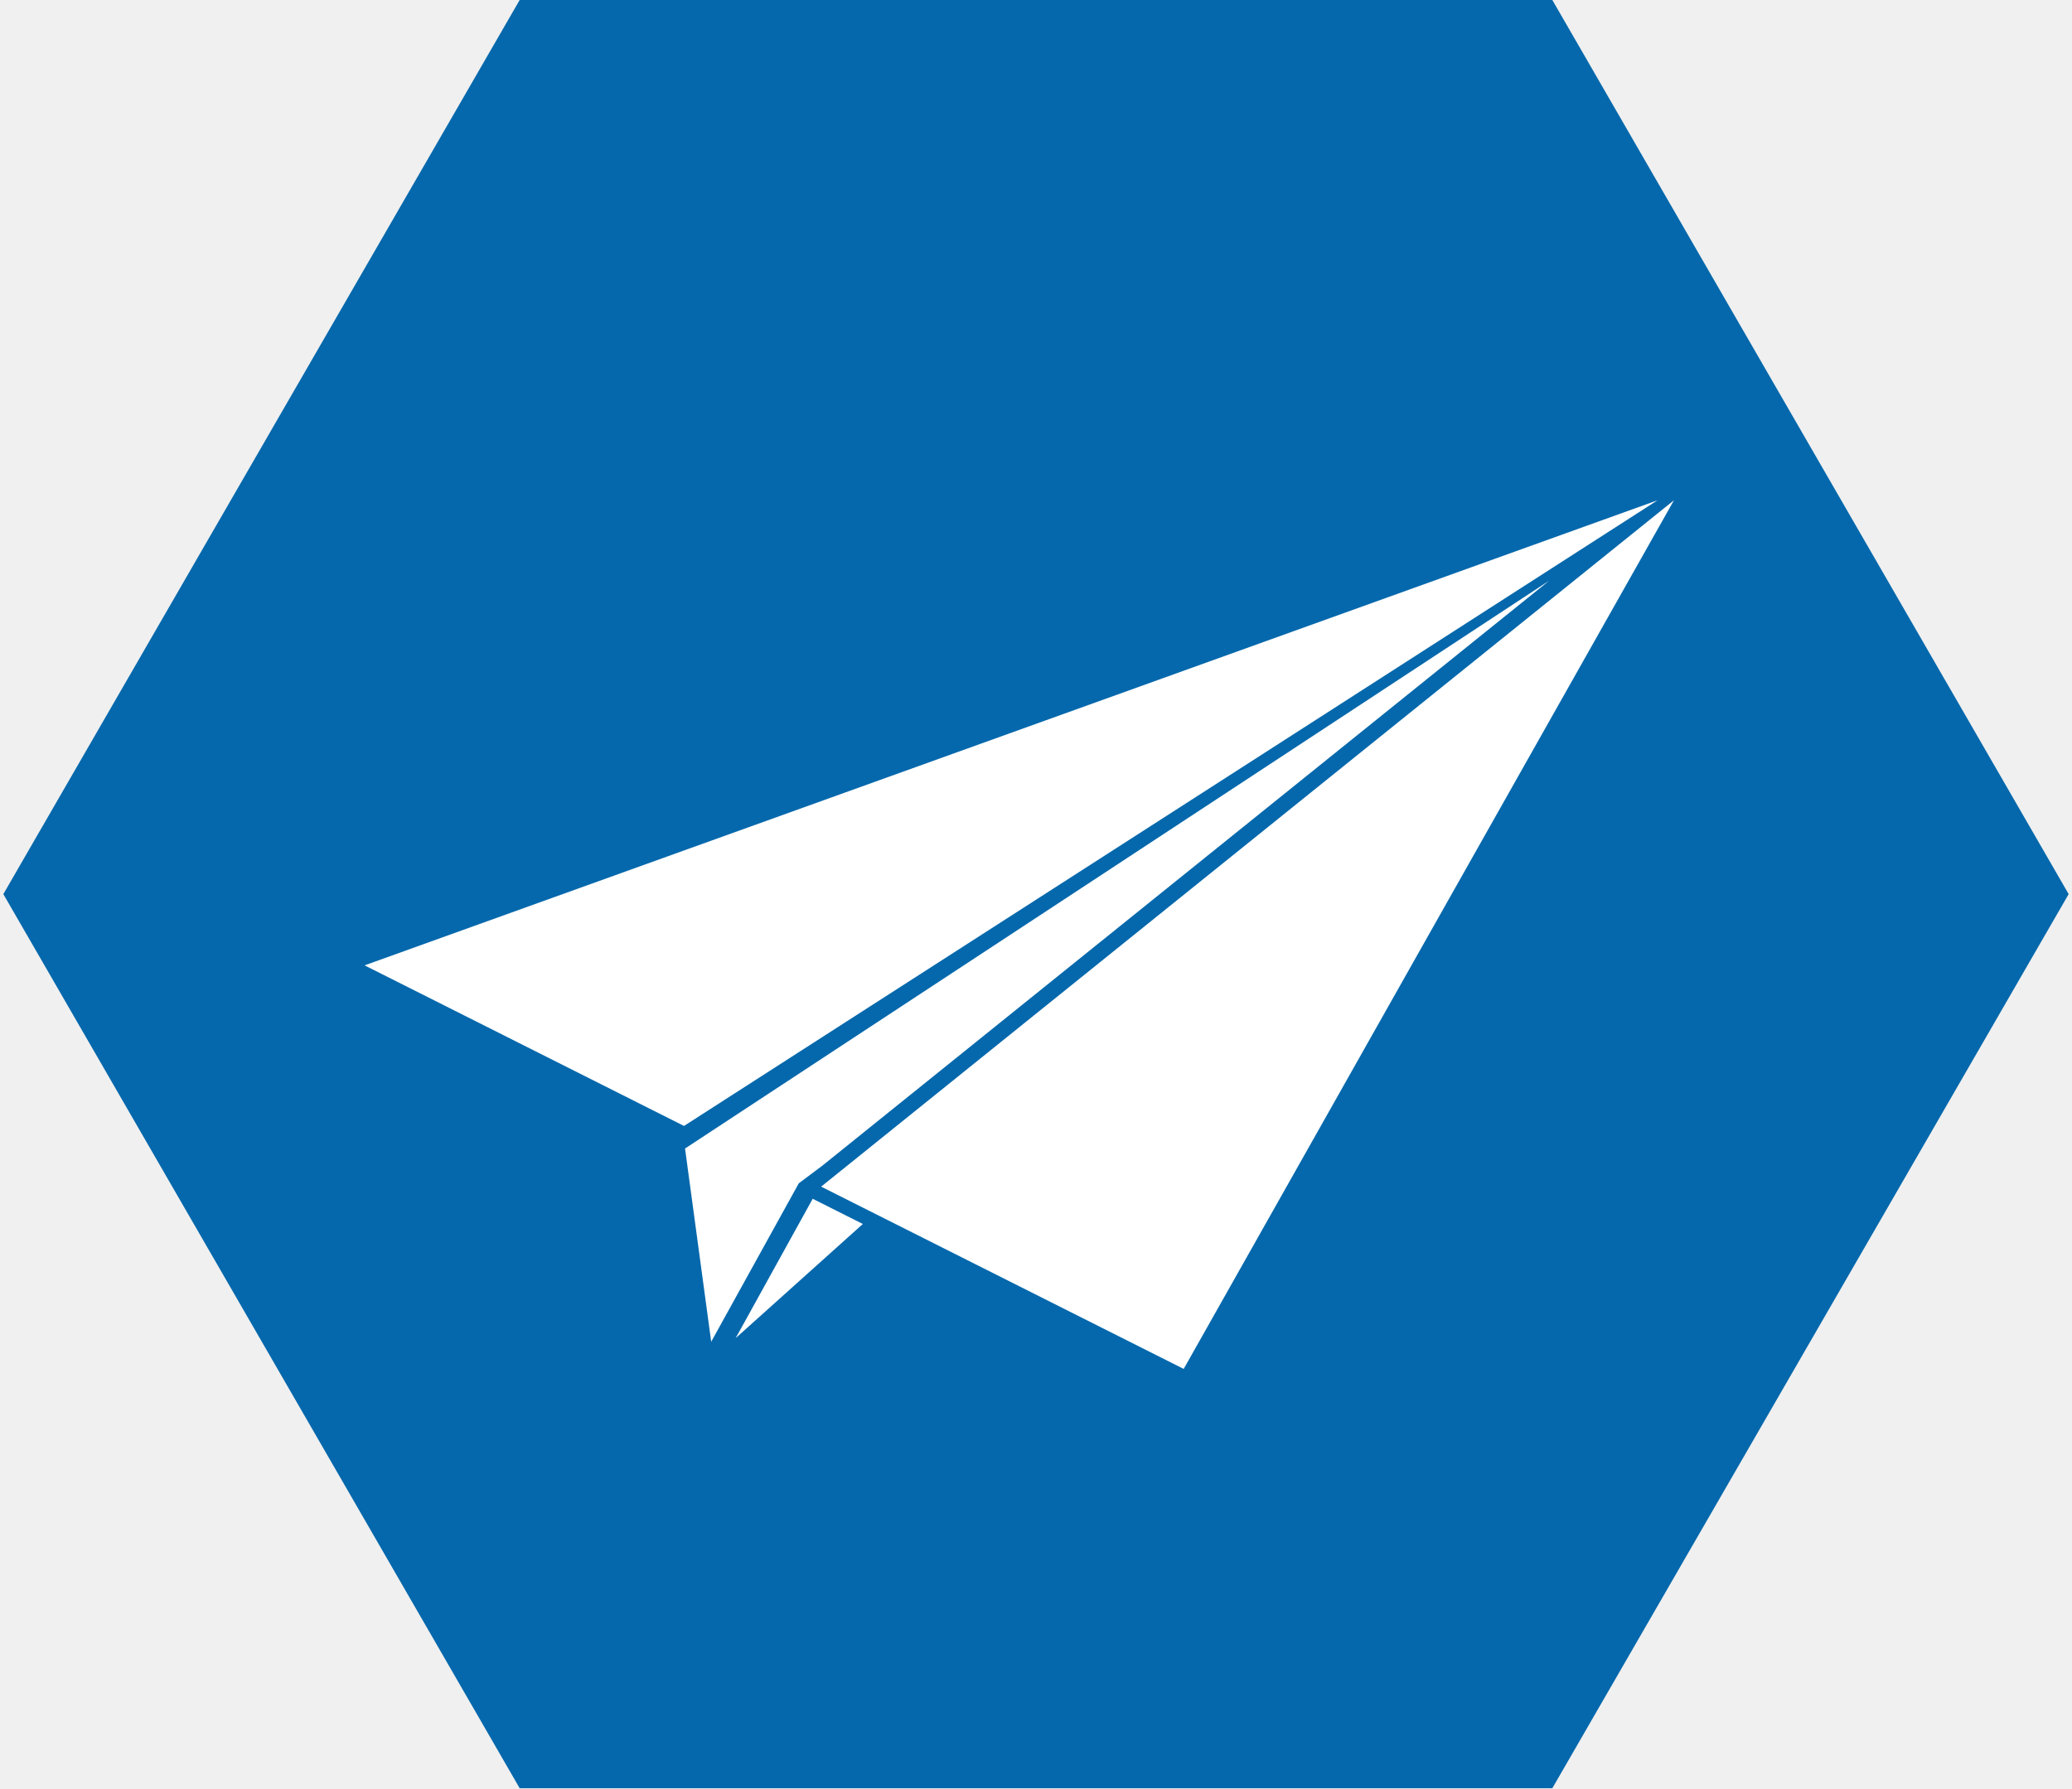
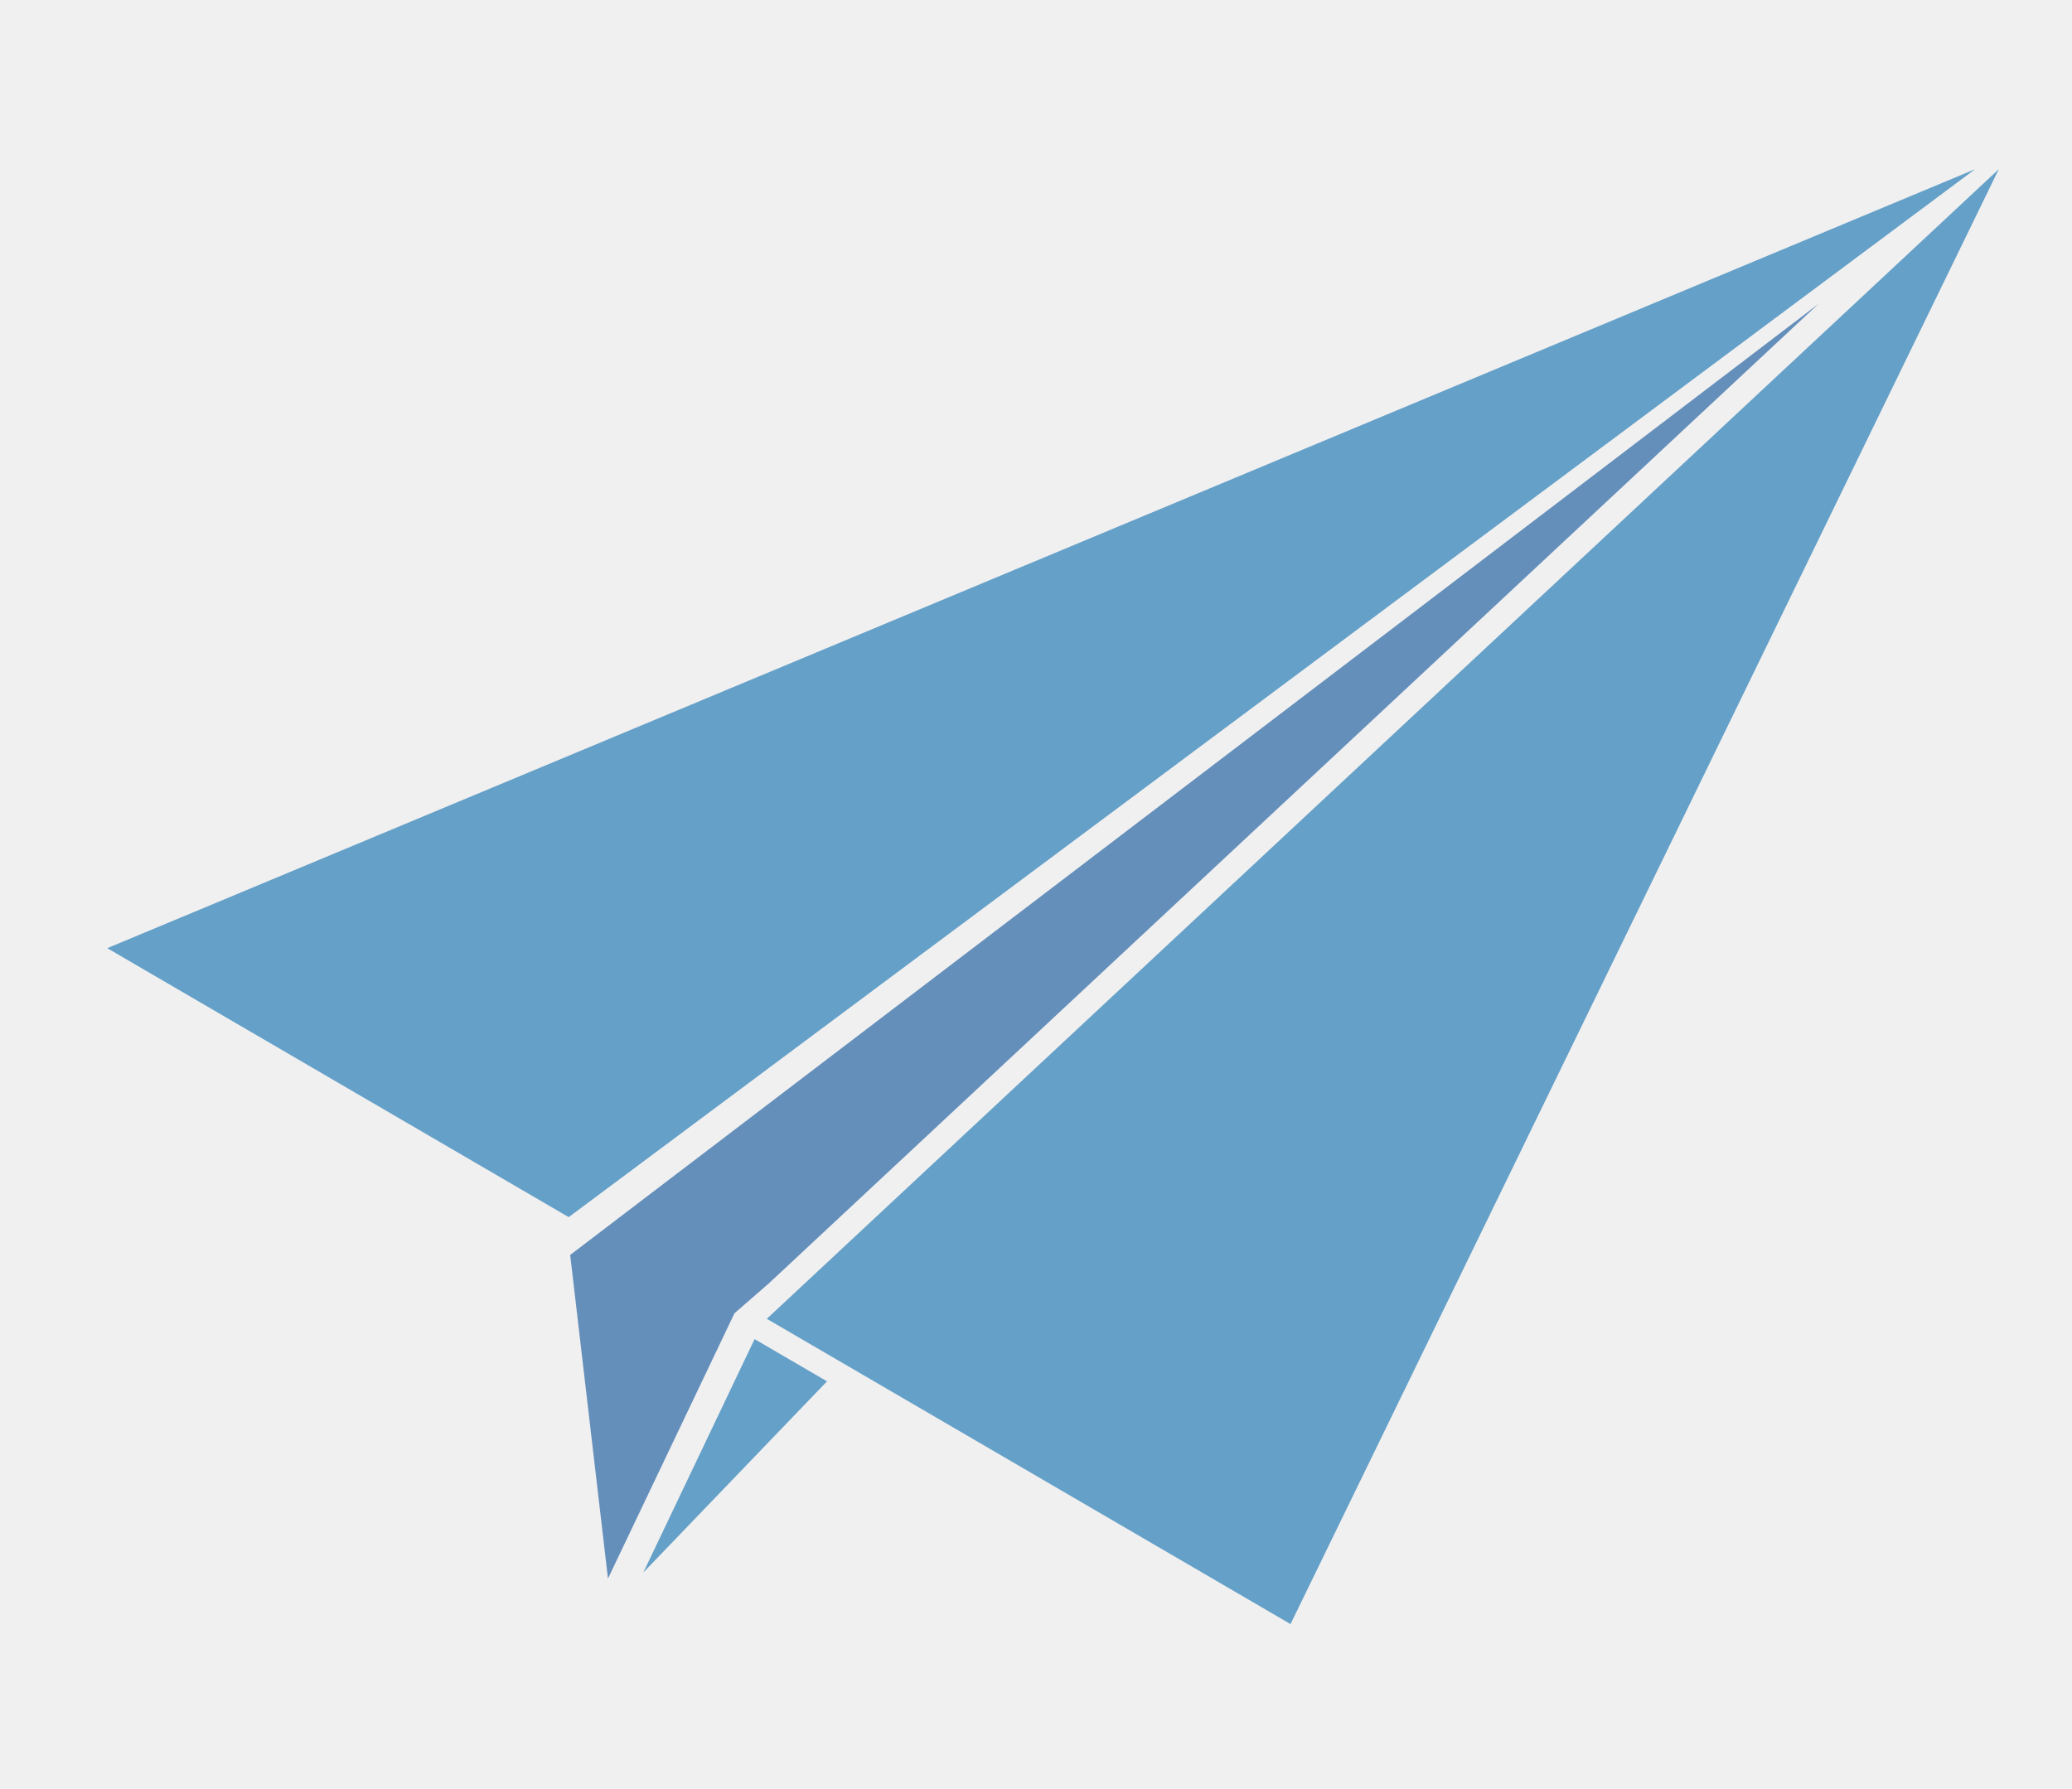
<svg xmlns="http://www.w3.org/2000/svg" version="1.1" id="Ebene_1" x="0px" y="0px" width="292px" height="252.063px" viewBox="0 0 292 252.063" enable-background="new 0 0 292 252.063" xml:space="preserve">
-   <g id="Hintergrund">
-     <polygon fill="#0568AC" points="73.235,252.063 0.47,126.031 73.235,0 218.764,0 291.529,126.031 218.764,252.063  " />
+   <defs id="defs3879">
+ 	
+ 
+ 		
+ 		
+ 		
+ 		
+ 		
+ 	</defs>
+   <polygon points="96.396,158.709 233.597,70.515 51.381,136.074 " id="polygon3801" style="fill:#0568ac;fill-opacity:0.588" transform="matrix(1.444595,0,0,1.674882,-59.10753,-94.25661)" />
+   <polygon points="114.53,168.975 103.673,188.619 121.595,172.528 " id="polygon3803" style="fill:#0568ac;fill-opacity:0.588" transform="matrix(1.444595,0,0,1.674882,-59.10753,-94.25661)" />
+   <path d="M 104.727,185.894" id="path3805" style="fill:#0568ac;stroke-width:1.555;fill-opacity:0.588" />
+   <g id="g3809" transform="matrix(1.444595,0,0,1.674882,-59.10753,-94.25661)" style="fill:#0568ac;fill-opacity:0.588">
+     <polygon points="115.722,167.266 166.813,192.957 235.907,70.515 " id="polygon3807" style="fill:#0568ac;fill-opacity:0.588" />
  </g>
-   <g id="Papierflieger">
-     <g>
-       <polygon fill="#FFFFFF" points="96.396,158.709 233.597,70.515 51.381,136.074   " />
-       <polygon fill="#FFFFFF" points="114.53,168.975 103.673,188.619 121.595,172.528   " />
-       <path fill="#FFFFFF" d="M113.412,167.266" />
-       <g>
-         <polygon fill="#FFFFFF" points="115.722,167.266 166.813,192.957 235.907,70.515    " />
-       </g>
-       <polygon fill="#FFFFFF" points="115.883,164.314 218.321,81.85 96.54,161.891 100.227,189.129 112.568,166.799 115.883,164.313       " />
-     </g>
-   </g>
+   <polygon points="100.227,189.129 112.568,166.799 115.883,164.313 115.883,164.314 218.321,81.85 96.54,161.891 " id="polygon3811" style="fill:#054b96;fill-opacity:0.588" transform="matrix(1.444595,0,0,1.674882,-59.10753,-94.25661)" />
  <g id="Luftballon" display="none">
-     <path display="inline" fill="#FFFFFF" d="M146.91,39.683c-31.058,0-61.604,27.607-56.232,67.214   c2.932,21.621,31.963,68.559,55.465,69.923c0,0.003-0.001,0.007-0.003,0.01c-0.218,0.093-0.416,0.404-0.441,0.721   c-0.002-0.005-0.005-0.009-0.005-0.015c-0.004,0.041-0.003,0.079-0.002,0.119c0.001,0.02,0.002,0.036,0.004,0.054   c0.007,0.05,0.019,0.1,0.034,0.146c-0.492,1.063-1.124,2.094-1.521,3.502c-0.565,1.993,2.932,4.379,6.298,2.038   c2.129-1.482-1.482-2.594-1.667-4.077c-0.023-0.184-0.06-0.375-0.098-0.566c3.097,2.503,9.212,8.813,6.703,18.135   c-1.61,5.987-5.041,9.426-8.065,12.458c-3.52,3.528-6.842,6.86-5.77,12.943c0.12,0.68,0.711,1.157,1.378,1.157   c0.08,0,0.162-0.005,0.245-0.021c0.763-0.135,1.271-0.861,1.137-1.623c-0.82-4.648,1.617-7.093,4.993-10.478   c3.111-3.117,6.982-6.999,8.788-13.709c2.943-10.938-4.238-18.285-7.793-21.142c22.81-4.481,48.111-48.085,50.934-68.887   C206.659,67.977,177.965,39.683,146.91,39.683z M99.528,96.021c-3.868-28.468,19.422-48.281,43.102-48.281   c0.831,0,1.659,0.028,2.484,0.077C122.483,52.727,102.644,70.728,99.528,96.021z" />
+     <path display="inline" fill="#FFFFFF" d="M146.91,39.683c-31.058,0-61.604,27.607-56.232,67.214   c2.932,21.621,31.963,68.559,55.465,69.923c0,0.003-0.001,0.007-0.003,0.01c-0.218,0.093-0.416,0.404-0.441,0.721   c-0.002-0.005-0.005-0.009-0.005-0.015c-0.004,0.041-0.003,0.079-0.002,0.119c0.001,0.02,0.002,0.036,0.004,0.054   c0.007,0.05,0.019,0.1,0.034,0.146c-0.492,1.063-1.124,2.094-1.521,3.502c-0.565,1.993,2.932,4.379,6.298,2.038   c2.129-1.482-1.482-2.594-1.667-4.077c-0.023-0.184-0.06-0.375-0.098-0.566c3.097,2.503,9.212,8.813,6.703,18.135   c-1.61,5.987-5.041,9.426-8.065,12.458c-3.52,3.528-6.842,6.86-5.77,12.943c0.12,0.68,0.711,1.157,1.378,1.157   c0.08,0,0.162-0.005,0.245-0.021c0.763-0.135,1.271-0.861,1.137-1.623c-0.82-4.648,1.617-7.093,4.993-10.478   c3.111-3.117,6.982-6.999,8.788-13.709c2.943-10.938-4.238-18.285-7.793-21.142c22.81-4.481,48.111-48.085,50.934-68.887   C206.659,67.977,177.965,39.683,146.91,39.683z M99.528,96.021c-3.868-28.468,19.422-48.281,43.102-48.281   c0.831,0,1.659,0.028,2.484,0.077C122.483,52.727,102.644,70.728,99.528,96.021z" id="path3816" />
  </g>
  <g id="Paragleiter" display="none">
-     <path display="inline" fill="#FFFFFF" d="M145.742,89.457L61.866,65.822l-0.501,0.513l82.736,24.942l74.106,28.385L61.327,66.373   l-3.789,3.87l85.388,70.975l-33.504,12.722l39.091-8.129l93.742-20.052l0.016,0.046l-61.816,17.492L174.6,174.07l15.046,8.582   c0.225-5.479-5.625-8.444-4.479-15.14c0.477-0.813,0.915-1.652,1.31-2.521l0.103,0.015c3.795,0.511,7.286-2.153,7.796-5.947   c0.51-3.793-2.153-7.284-5.947-7.795c-1.914-0.258-3.747,0.298-5.163,1.395c1.446-1.303,3.435-1.986,5.562-1.699   c0.228,0.029,0.45,0.072,0.673,0.118l-1.174-9.773l2.482-0.299l1.322,11.003c5.608,2.92,7.396,10.632,1.605,13.377l2.603,21.668   l0.297,2.47l-2.159-1.231l-6.048-3.45l-0.15,0.051c-0.009-0.005-0.016-0.013-0.024-0.019l0.146-0.049l-15.814-9.021l-0.776-0.444   l0.167-0.875l5.79-30.428l-26.55,7.513l9.104,13.854c-5.484,5.046-2.994,3.304-9.273,7.666l-13.286,3.828   c-1.685,4.333-8.097,9.07,2.771,11.667c12.613-4.96,15.792-5.104,27.712-11.105l23.252,35.375l10.689,0.936l17.964-29.922   l22.834-58.262L145.742,89.457z" />
+     <path display="inline" fill="#FFFFFF" d="M145.742,89.457L61.866,65.822l-0.501,0.513l82.736,24.942l74.106,28.385L61.327,66.373   l-3.789,3.87l85.388,70.975l-33.504,12.722l39.091-8.129l93.742-20.052l0.016,0.046l-61.816,17.492L174.6,174.07l15.046,8.582   c0.225-5.479-5.625-8.444-4.479-15.14c0.477-0.813,0.915-1.652,1.31-2.521l0.103,0.015c3.795,0.511,7.286-2.153,7.796-5.947   c0.51-3.793-2.153-7.284-5.947-7.795c-1.914-0.258-3.747,0.298-5.163,1.395c1.446-1.303,3.435-1.986,5.562-1.699   c0.228,0.029,0.45,0.072,0.673,0.118l-1.174-9.773l2.482-0.299l1.322,11.003c5.608,2.92,7.396,10.632,1.605,13.377l2.603,21.668   l0.297,2.47l-2.159-1.231l-6.048-3.45l-0.15,0.051c-0.009-0.005-0.016-0.013-0.024-0.019l0.146-0.049l-15.814-9.021l-0.776-0.444   l0.167-0.875l5.79-30.428l-26.55,7.513l9.104,13.854c-5.484,5.046-2.994,3.304-9.273,7.666l-13.286,3.828   c-1.685,4.333-8.097,9.07,2.771,11.667c12.613-4.96,15.792-5.104,27.712-11.105l23.252,35.375l10.689,0.936l17.964-29.922   l22.834-58.262L145.742,89.457z" id="path3819" />
  </g>
  <g id="Helikopter" display="none">
-     <path display="inline" fill="#FFFFFF" d="M189.77,131.003l-6.837-5.848l-23.169-0.314l-7.549-2.343l1.596-10.021l40.27,3.164   c-9.907-6.508-23.143-11.967-35.248-13.617v-3.897l0.05-0.237l102.881-4.525l-13.753-5.138l-88.484,6.566l1.531-7.358h-11.091   l1.243,7.313l-87.961-6.526l-13.752,5.136l102.241,4.497l0.047,0.273v3.388c-0.034,0-0.068-0.003-0.103-0.003   c-20.641,0-28.057,14.146-29.829,26.339L66.148,124.4l-6.979-13.627l-20.575-4.544l3.008,23.024l-3.008,0.352v6.505l29.799,4.206   l60.238,12.614h7.304c1.241,0.564,2.51,1.09,3.813,1.568l0.93,5.6c-1.637,0.907-2.759,2.633-2.759,4.638   c0,2.939,2.384,5.324,5.325,5.324c2.938,0,5.321-2.384,5.321-5.324c0-2.643-1.93-4.818-4.452-5.235l-0.629-3.779   c12.476,3.667,27.865,3.926,47.521,1.508l-0.401,2.409c-2.4,0.515-4.205,2.646-4.205,5.201c0,2.94,2.385,5.325,5.322,5.325   c2.941,0,5.325-2.385,5.325-5.325c0-2.095-1.222-3.892-2.984-4.759l0.589-3.546l4.011-3.604h3.593   c4.569-5.406,7.229-5.883,7.229-18.83c0-0.996-0.212-2.033-0.589-3.097H189.77z M141.129,150.182   c-5.132-2.484-8.588-5.675-10.563-9.493l-81.6-12.853l-2.979-16.55l9.121,3.16l7.134,10.465l-3.374,1.629l69.719,6.67   c-0.359-6.316,1.958-13.764,6.486-22.145c-1.025,14.407,1.259,26.376,10.815,32.987c16.429,4.229,34.088,5.592,52.192,5.922   C177.827,153.408,159.156,152.648,141.129,150.182z" />
-     <path display="inline" fill="#FFFFFF" d="M159.534,32.538c2.743,1.645,4.543,4.065,5.395,7.263   c0.853,3.199,0.496,6.194-1.066,8.984l-11.95,21.601l-21.113-12.793c-2.745-1.643-4.542-4.064-5.395-7.263   c-0.852-3.198-0.496-6.192,1.066-8.984c1.36-2.533,3.418-4.167,6.173-4.901c2.756-0.732,5.354-0.34,7.794,1.181l3.274,1.977   l1.951-3.369c1.36-2.532,3.401-4.163,6.126-4.889C154.511,30.62,157.095,31.017,159.534,32.538" />
+     <path display="inline" fill="#FFFFFF" d="M189.77,131.003l-6.837-5.848l-23.169-0.314l-7.549-2.343l1.596-10.021l40.27,3.164   c-9.907-6.508-23.143-11.967-35.248-13.617v-3.897l0.05-0.237l102.881-4.525l-13.753-5.138l-88.484,6.566l1.531-7.358h-11.091   l1.243,7.313l-87.961-6.526l-13.752,5.136l102.241,4.497l0.047,0.273v3.388c-0.034,0-0.068-0.003-0.103-0.003   c-20.641,0-28.057,14.146-29.829,26.339L66.148,124.4l-6.979-13.627l-20.575-4.544l3.008,23.024l-3.008,0.352v6.505l29.799,4.206   l60.238,12.614h7.304c1.241,0.564,2.51,1.09,3.813,1.568l0.93,5.6c-1.637,0.907-2.759,2.633-2.759,4.638   c0,2.939,2.384,5.324,5.325,5.324c2.938,0,5.321-2.384,5.321-5.324c0-2.643-1.93-4.818-4.452-5.235l-0.629-3.779   c12.476,3.667,27.865,3.926,47.521,1.508l-0.401,2.409c-2.4,0.515-4.205,2.646-4.205,5.201c0,2.94,2.385,5.325,5.322,5.325   c2.941,0,5.325-2.385,5.325-5.325c0-2.095-1.222-3.892-2.984-4.759l0.589-3.546l4.011-3.604h3.593   c4.569-5.406,7.229-5.883,7.229-18.83c0-0.996-0.212-2.033-0.589-3.097H189.77z M141.129,150.182   c-5.132-2.484-8.588-5.675-10.563-9.493l-81.6-12.853l-2.979-16.55l9.121,3.16l7.134,10.465l-3.374,1.629l69.719,6.67   c-0.359-6.316,1.958-13.764,6.486-22.145c-1.025,14.407,1.259,26.376,10.815,32.987c16.429,4.229,34.088,5.592,52.192,5.922   C177.827,153.408,159.156,152.648,141.129,150.182z" id="path3822" />
+     <path display="inline" fill="#FFFFFF" d="M159.534,32.538c2.743,1.645,4.543,4.065,5.395,7.263   c0.853,3.199,0.496,6.194-1.066,8.984l-11.95,21.601l-21.113-12.793c-2.745-1.643-4.542-4.064-5.395-7.263   c-0.852-3.198-0.496-6.192,1.066-8.984c1.36-2.533,3.418-4.167,6.173-4.901c2.756-0.732,5.354-0.34,7.794,1.181l3.274,1.977   l1.951-3.369c1.36-2.532,3.401-4.163,6.126-4.889C154.511,30.62,157.095,31.017,159.534,32.538" id="path3824" />
  </g>
  <g id="Heißluftballon" display="none">
-     <g display="inline">
-       <path fill="#FFFFFF" d="M129.129,171.715c0.702,0.328,1.463,0.488,2.213,0.483c0.743-0.006,1.488-0.175,2.17-0.514    c1.491-0.737,2.683-2.301,2.971-4.722c-0.016-0.12-0.02-0.25-0.031-0.375h-10.51c-0.011,0.118-0.007,0.248-0.021,0.363    C126.254,169.388,127.547,170.982,129.129,171.715z" />
-       <path fill="#FFFFFF" d="M103.452,91.16c0.609-18.182,12.65-32.305,26.875-42.485h-12.393c-0.162,0.116-0.295,0.211-0.379,0.272    v0.001c-17.408,12.729-24.969,30.38-24.423,50.131c0.552,19.945,9.329,42.065,24.568,63.496c0.295,0.416,0.629,0.875,0.954,1.324    h11.724C115.697,139.621,102.745,112.21,103.452,91.16z" />
-       <path fill="#FFFFFF" d="M139.006,48.675h-4.438c-14.171,9.69-20.706,24.377-21.317,42.583    c-0.687,20.479,6.06,45.392,17.778,72.643h11.177C125.871,112.349,117.669,76.438,139.006,48.675z" />
-       <path fill="#FFFFFF" d="M164.471,166.589c-0.009,0.097-0.006,0.203-0.018,0.296c0.332,2.437,1.626,4.033,3.207,4.767    c0.702,0.328,1.462,0.49,2.213,0.484c0.743-0.005,1.486-0.175,2.172-0.512c0.472-0.233,0.906-0.562,1.298-0.961    c0.128-0.146,0.256-0.294,0.385-0.439c0.694-0.893,1.182-2.098,1.313-3.634L164.471,166.589L164.471,166.589z" />
-       <path fill="#FFFFFF" d="M174.491,48.675c16.484,13.177,23.688,30.541,23.142,50.315c-0.565,20.481-9.473,43.081-24.926,64.91    h1.149c21.822-15.504,36.834-64.39,24.18-94.166c13.521,22.78,9.63,50.904-1.271,71.097c8.507-12.995,14.604-26.575,14.604-39.725    c0-22.321-13.119-41.831-32.666-52.433L174.491,48.675L174.491,48.675z" />
-       <path fill="#FFFFFF" d="M123.706,166.783c-0.005-0.065-0.012-0.13-0.018-0.194h-10.526c0.032,0.254,0.083,0.492,0.135,0.728    c1.245,1.458,2.486,2.894,3.717,4.308c0.516,0.163,1.042,0.271,1.571,0.269c0.746-0.005,1.492-0.175,2.171-0.512    C122.221,170.656,123.39,169.128,123.706,166.783z" />
-       <path fill="#FFFFFF" d="M141.872,171.479c0.705,0.328,1.463,0.488,2.212,0.484c0.745-0.005,1.49-0.177,2.175-0.515    c1.517-0.751,2.724-2.362,2.982-4.86h-10.524c-0.007,0.104-0.01,0.213-0.018,0.315    C139.071,169.23,140.334,170.765,141.872,171.479z" />
-       <path fill="#FFFFFF" d="M167.928,48.675h-10.492c9.708,7.43,15.632,16.935,18.348,28.574c4.188,16.076,1.771,34.915-3.911,53.32    c-2.958,10.598-7.001,21.763-11.933,33.332h5.44C186.774,144.084,191.939,102.596,167.928,48.675z" />
-       <path fill="#FFFFFF" d="M173.171,45.988c-8.569-3.694-18.134-5.771-28.231-5.771c-10.096,0-19.661,2.076-28.229,5.771H173.171z" />
-       <path fill="#FFFFFF" d="M118.363,163.901c-15.448-21.772-29.126-44.308-29.69-64.736c-0.543-19.641,7.74-37.3,24.119-50.489    h-1.613c-19.547,10.602-32.667,30.111-32.667,52.433c0,21.122,15.769,43.545,31.893,62.793H118.363z" />
-       <path fill="#FFFFFF" d="M170.099,174.327c-0.073,0.002-0.145,0.013-0.218,0.013c-1.075,0.006-2.152-0.223-3.145-0.685    c-1.377-0.64-2.584-1.734-3.417-3.245c-0.769,1.32-1.842,2.283-3.057,2.884c-0.982,0.482-2.056,0.729-3.138,0.736    c-1.075,0.007-2.151-0.221-3.146-0.682c-1.395-0.647-2.615-1.765-3.446-3.305c-0.775,1.573-1.943,2.711-3.304,3.383    c-0.979,0.486-2.055,0.731-3.136,0.739c-1.075,0.007-2.152-0.223-3.147-0.684c-1.294-0.603-2.443-1.602-3.27-2.975    c-0.775,1.457-1.897,2.515-3.19,3.155c-0.979,0.485-2.056,0.73-3.137,0.737c-1.074,0.009-2.152-0.221-3.146-0.682    c-1.377-0.64-2.583-1.737-3.416-3.248c-0.768,1.322-1.842,2.284-3.058,2.886c-0.814,0.402-1.693,0.629-2.588,0.702    c2.38,2.714,4.707,5.34,6.922,7.855h8.456l-1.783,12.546h-3.762v5.272h2.796l-2.87,17.702h0.025l3.191,3.813h25.805l3.191-3.813    h0.008v-0.006l0.007-0.01h-0.012l-2.862-17.687h2.358v-5.272h-3.128l-1.782-12.546h7.612    C165.491,179.481,167.771,176.944,170.099,174.327z M134.357,216.536l1.9-16.802h2.949l1.68,13.076l12.162,4.091L134.357,216.536z     M134.849,194.461l1.785-12.546h2.365v3.573h11.78v-3.573h2.815l1.783,12.546H134.849z" />
-       <path fill="#FFFFFF" d="M147.075,48.675h-3.854c-3.274,37.659-5.848,39.879,0.86,115.226h6.951    C173.218,144.341,171.803,103.556,147.075,48.675z" />
-       <path fill="#FFFFFF" d="M154.905,171.347c0.705,0.325,1.463,0.488,2.213,0.483c0.743-0.006,1.489-0.179,2.172-0.514    c1.463-0.724,2.632-2.25,2.946-4.598c-0.004-0.043-0.007-0.086-0.012-0.129h-3.431c-0.009,0.02-0.018,0.04-0.026,0.061    l-0.14-0.061h-6.932C152.033,169.019,153.325,170.611,154.905,171.347z" />
-       <path fill="#FFFFFF" d="M175.765,163.901h3.427c2.02-2.378,4.032-4.806,6.009-7.273    C182.192,159.624,179.019,162.104,175.765,163.901z" />
+     <g display="inline" id="g3855">
+       <path fill="#FFFFFF" d="M129.129,171.715c0.702,0.328,1.463,0.488,2.213,0.483c0.743-0.006,1.488-0.175,2.17-0.514    c1.491-0.737,2.683-2.301,2.971-4.722c-0.016-0.12-0.02-0.25-0.031-0.375h-10.51c-0.011,0.118-0.007,0.248-0.021,0.363    C126.254,169.388,127.547,170.982,129.129,171.715z" id="path3827" />
+       <path fill="#FFFFFF" d="M103.452,91.16c0.609-18.182,12.65-32.305,26.875-42.485h-12.393c-0.162,0.116-0.295,0.211-0.379,0.272    v0.001c-17.408,12.729-24.969,30.38-24.423,50.131c0.552,19.945,9.329,42.065,24.568,63.496c0.295,0.416,0.629,0.875,0.954,1.324    h11.724C115.697,139.621,102.745,112.21,103.452,91.16z" id="path3829" />
+       <path fill="#FFFFFF" d="M139.006,48.675h-4.438c-14.171,9.69-20.706,24.377-21.317,42.583    c-0.687,20.479,6.06,45.392,17.778,72.643h11.177C125.871,112.349,117.669,76.438,139.006,48.675z" id="path3831" />
+       <path fill="#FFFFFF" d="M164.471,166.589c-0.009,0.097-0.006,0.203-0.018,0.296c0.332,2.437,1.626,4.033,3.207,4.767    c0.702,0.328,1.462,0.49,2.213,0.484c0.743-0.005,1.486-0.175,2.172-0.512c0.472-0.233,0.906-0.562,1.298-0.961    c0.128-0.146,0.256-0.294,0.385-0.439c0.694-0.893,1.182-2.098,1.313-3.634L164.471,166.589L164.471,166.589z" id="path3833" />
+       <path fill="#FFFFFF" d="M174.491,48.675c16.484,13.177,23.688,30.541,23.142,50.315c-0.565,20.481-9.473,43.081-24.926,64.91    h1.149c21.822-15.504,36.834-64.39,24.18-94.166c13.521,22.78,9.63,50.904-1.271,71.097c8.507-12.995,14.604-26.575,14.604-39.725    c0-22.321-13.119-41.831-32.666-52.433L174.491,48.675L174.491,48.675z" id="path3835" />
+       <path fill="#FFFFFF" d="M123.706,166.783c-0.005-0.065-0.012-0.13-0.018-0.194h-10.526c0.032,0.254,0.083,0.492,0.135,0.728    c1.245,1.458,2.486,2.894,3.717,4.308c0.516,0.163,1.042,0.271,1.571,0.269c0.746-0.005,1.492-0.175,2.171-0.512    C122.221,170.656,123.39,169.128,123.706,166.783z" id="path3837" />
+       <path fill="#FFFFFF" d="M141.872,171.479c0.705,0.328,1.463,0.488,2.212,0.484c0.745-0.005,1.49-0.177,2.175-0.515    c1.517-0.751,2.724-2.362,2.982-4.86h-10.524c-0.007,0.104-0.01,0.213-0.018,0.315    C139.071,169.23,140.334,170.765,141.872,171.479z" id="path3839" />
+       <path fill="#FFFFFF" d="M167.928,48.675h-10.492c9.708,7.43,15.632,16.935,18.348,28.574c4.188,16.076,1.771,34.915-3.911,53.32    c-2.958,10.598-7.001,21.763-11.933,33.332h5.44C186.774,144.084,191.939,102.596,167.928,48.675z" id="path3841" />
+       <path fill="#FFFFFF" d="M173.171,45.988c-8.569-3.694-18.134-5.771-28.231-5.771c-10.096,0-19.661,2.076-28.229,5.771H173.171z" id="path3843" />
+       <path fill="#FFFFFF" d="M118.363,163.901c-15.448-21.772-29.126-44.308-29.69-64.736c-0.543-19.641,7.74-37.3,24.119-50.489    h-1.613c-19.547,10.602-32.667,30.111-32.667,52.433c0,21.122,15.769,43.545,31.893,62.793H118.363z" id="path3845" />
+       <path fill="#FFFFFF" d="M170.099,174.327c-0.073,0.002-0.145,0.013-0.218,0.013c-1.075,0.006-2.152-0.223-3.145-0.685    c-1.377-0.64-2.584-1.734-3.417-3.245c-0.769,1.32-1.842,2.283-3.057,2.884c-0.982,0.482-2.056,0.729-3.138,0.736    c-1.075,0.007-2.151-0.221-3.146-0.682c-1.395-0.647-2.615-1.765-3.446-3.305c-0.775,1.573-1.943,2.711-3.304,3.383    c-0.979,0.486-2.055,0.731-3.136,0.739c-1.075,0.007-2.152-0.223-3.147-0.684c-1.294-0.603-2.443-1.602-3.27-2.975    c-0.775,1.457-1.897,2.515-3.19,3.155c-0.979,0.485-2.056,0.73-3.137,0.737c-1.074,0.009-2.152-0.221-3.146-0.682    c-1.377-0.64-2.583-1.737-3.416-3.248c-0.768,1.322-1.842,2.284-3.058,2.886c-0.814,0.402-1.693,0.629-2.588,0.702    c2.38,2.714,4.707,5.34,6.922,7.855h8.456l-1.783,12.546h-3.762v5.272h2.796l-2.87,17.702h0.025l3.191,3.813h25.805l3.191-3.813    h0.008v-0.006l0.007-0.01h-0.012l-2.862-17.687h2.358v-5.272h-3.128l-1.782-12.546h7.612    C165.491,179.481,167.771,176.944,170.099,174.327z M134.357,216.536l1.9-16.802h2.949l1.68,13.076l12.162,4.091L134.357,216.536z     M134.849,194.461l1.785-12.546h2.365v3.573h11.78v-3.573h2.815l1.783,12.546H134.849z" id="path3847" />
+       <path fill="#FFFFFF" d="M147.075,48.675h-3.854c-3.274,37.659-5.848,39.879,0.86,115.226h6.951    C173.218,144.341,171.803,103.556,147.075,48.675z" id="path3849" />
+       <path fill="#FFFFFF" d="M154.905,171.347c0.705,0.325,1.463,0.488,2.213,0.483c0.743-0.006,1.489-0.179,2.172-0.514    c1.463-0.724,2.632-2.25,2.946-4.598c-0.004-0.043-0.007-0.086-0.012-0.129h-3.431c-0.009,0.02-0.018,0.04-0.026,0.061    l-0.14-0.061h-6.932C152.033,169.019,153.325,170.611,154.905,171.347z" id="path3851" />
+       <path fill="#FFFFFF" d="M175.765,163.901h3.427c2.02-2.378,4.032-4.806,6.009-7.273    C182.192,159.624,179.019,162.104,175.765,163.901z" id="path3853" />
    </g>
  </g>
  <g id="Luftschiff" display="none">
-     <path display="inline" fill="#FFFFFF" d="M249.981,122.035c0-20.906-35.704-37.862-87.555-37.862   c-22.521,0-48.192,3.2-70.031,8.533l-35.772-4.473l2.646,15.875c-10.648,5.336-17.249,11.441-17.249,17.927   c0,6.533,6.697,12.682,17.483,18.046l-2.693,16.161l36.751-4.594c5.994,1.434,12.259,2.707,18.661,3.797v5.402h15.688l1.221-2.98   c5.74,0.669,11.49,1.181,17.154,1.523l3.574,8.966l0.253,4.99h51.304l5.592-16.036h-11.269   C228.954,151.797,249.981,138.082,249.981,122.035z M57.141,125.187v-4.507c10.485-0.856,25.771-1.157,40.501,2.117L57.141,125.187   z M201.895,159.606l-3.315,11.324l-42.713-0.11l34.242-4.539L201.895,159.606z M156.016,163.302c0-1.297,1.216-2.348,2.709-2.348   c1.498,0,2.711,1.051,2.711,2.348c0,1.298-1.213,2.349-2.711,2.349C157.231,165.651,156.016,164.6,156.016,163.302z    M165.659,163.179c0-1.295,1.212-2.349,2.709-2.349c1.495,0,2.711,1.054,2.711,2.349c0,1.297-1.216,2.348-2.711,2.348   C166.872,165.527,165.659,164.476,165.659,163.179z M175.178,163.055c0-1.296,1.213-2.349,2.71-2.349   c1.495,0,2.711,1.053,2.711,2.349c0,1.297-1.216,2.349-2.711,2.349C176.392,165.404,175.178,164.352,175.178,163.055z    M95.449,146.855c64.573,6.277,97.675,5.448,144.241-14.115C178.88,165.27,150.529,159.761,95.449,146.855z M51.553,117.506   c79.491-27.24,143.674-37.885,189.332,2.918C173.21,101.205,111.44,105.583,51.553,117.506z" />
+     <path display="inline" fill="#FFFFFF" d="M249.981,122.035c0-20.906-35.704-37.862-87.555-37.862   c-22.521,0-48.192,3.2-70.031,8.533l-35.772-4.473l2.646,15.875c-10.648,5.336-17.249,11.441-17.249,17.927   c0,6.533,6.697,12.682,17.483,18.046l-2.693,16.161l36.751-4.594c5.994,1.434,12.259,2.707,18.661,3.797v5.402h15.688l1.221-2.98   c5.74,0.669,11.49,1.181,17.154,1.523l3.574,8.966l0.253,4.99h51.304l5.592-16.036h-11.269   C228.954,151.797,249.981,138.082,249.981,122.035z M57.141,125.187v-4.507c10.485-0.856,25.771-1.157,40.501,2.117L57.141,125.187   z M201.895,159.606l-3.315,11.324l-42.713-0.11l34.242-4.539L201.895,159.606z M156.016,163.302c0-1.297,1.216-2.348,2.709-2.348   c1.498,0,2.711,1.051,2.711,2.348c0,1.298-1.213,2.349-2.711,2.349C157.231,165.651,156.016,164.6,156.016,163.302z    M165.659,163.179c0-1.295,1.212-2.349,2.709-2.349c1.495,0,2.711,1.054,2.711,2.349c0,1.297-1.216,2.348-2.711,2.348   C166.872,165.527,165.659,164.476,165.659,163.179z M175.178,163.055c0-1.296,1.213-2.349,2.71-2.349   c1.495,0,2.711,1.053,2.711,2.349c0,1.297-1.216,2.349-2.711,2.349C176.392,165.404,175.178,164.352,175.178,163.055z    M95.449,146.855c64.573,6.277,97.675,5.448,144.241-14.115C178.88,165.27,150.529,159.761,95.449,146.855z M51.553,117.506   c79.491-27.24,143.674-37.885,189.332,2.918C173.21,101.205,111.44,105.583,51.553,117.506z" id="path3858" />
  </g>
  <g id="UFO" display="none">
-     <line display="inline" fill="none" x1="149.381" y1="16.958" x2="149.912" y2="16.958" />
-     <g display="inline">
-       <path opacity="0.78" fill="#FFFFFF" enable-background="new    " d="M146,144.075c19.748,0,36.902,3.376,45.59,8.335    c-7.438-6.038-25.045-10.283-45.59-10.283c-20.544,0-38.152,4.245-45.59,10.283C109.098,147.451,126.253,144.075,146,144.075z" />
-       <path opacity="0.6" fill="#FFFFFF" enable-background="new    " d="M146,155.909c20.908,0,39.07,4.584,48.27,11.315    c-7.874-8.198-26.519-13.96-48.27-13.96c-21.75,0-40.396,5.762-48.269,13.96C106.929,160.493,125.093,155.909,146,155.909z" />
-       <path opacity="0.41" fill="#FFFFFF" enable-background="new    " d="M146,170.415c22.439,0,41.935,4.842,51.807,11.958    c-8.45-8.662-28.461-14.752-51.807-14.752s-43.355,6.09-51.807,14.752C104.066,175.257,123.561,170.415,146,170.415z" />
-       <path opacity="0.24" fill="#FFFFFF" enable-background="new    " d="M146,186.037c24.603,0,45.976,5.165,56.801,12.756    c-9.265-9.241-31.204-15.738-56.801-15.738c-25.596,0-47.534,6.497-56.8,15.738C100.024,191.202,121.398,186.037,146,186.037z" />
-       <path fill="#FFFFFF" d="M205.333,82.05C197.221,70.779,173.73,62.626,146,62.626c-27.73,0-51.222,8.151-59.332,19.424    c-29.667,5.571-49.274,15.197-49.274,26.141c0,17.236,48.625,31.209,108.606,31.209s108.606-13.973,108.606-31.209    C254.606,97.248,234.999,87.622,205.333,82.05z M94.766,103.507c-3.458-1.186-5.679-3.846-4.961-5.943    c0.719-2.097,4.105-2.837,7.563-1.651c3.459,1.184,5.679,3.846,4.96,5.941C101.608,103.952,98.223,104.692,94.766,103.507z     M111.771,132.022c-0.37,1.078-2.111,1.459-3.89,0.851c-1.779-0.61-2.92-1.979-2.553-3.058c0.372-1.079,2.111-1.458,3.892-0.85    C110.998,129.575,112.141,130.943,111.771,132.022z M186.671,132.022c-0.371,1.078-2.112,1.459-3.89,0.851    c-1.779-0.61-2.922-1.979-2.553-3.058c0.371-1.079,2.112-1.458,3.892-0.85C185.898,129.575,187.041,130.943,186.671,132.022z     M146,130.038c-25.191,0-45.614-5.869-45.614-13.108c0-7.238,20.423-13.108,45.614-13.108s45.615,5.87,45.615,13.108    C191.615,124.169,171.192,130.038,146,130.038z M197.7,103.314c-3.283,1.608-6.734,1.297-7.71-0.693    c-0.975-1.99,0.896-4.909,4.179-6.517c3.283-1.605,6.733-1.294,7.709,0.696C202.853,98.791,200.982,101.708,197.7,103.314z     M146,83.573c-42.169,0-78.806,5.633-97.359,13.908C64.522,87.406,102.126,80.321,146,80.321s81.479,7.085,97.36,17.161    C224.805,89.206,188.17,83.573,146,83.573z" />
+     <line display="inline" fill="none" x1="149.381" y1="16.958" x2="149.912" y2="16.958" id="line3861" />
+     <g display="inline" id="g3873">
+       <path opacity="0.78" fill="#FFFFFF" enable-background="new    " d="M146,144.075c19.748,0,36.902,3.376,45.59,8.335    c-7.438-6.038-25.045-10.283-45.59-10.283c-20.544,0-38.152,4.245-45.59,10.283C109.098,147.451,126.253,144.075,146,144.075z" id="path3863" />
+       <path opacity="0.6" fill="#FFFFFF" enable-background="new    " d="M146,155.909c20.908,0,39.07,4.584,48.27,11.315    c-7.874-8.198-26.519-13.96-48.27-13.96c-21.75,0-40.396,5.762-48.269,13.96C106.929,160.493,125.093,155.909,146,155.909z" id="path3865" />
+       <path opacity="0.41" fill="#FFFFFF" enable-background="new    " d="M146,170.415c22.439,0,41.935,4.842,51.807,11.958    c-8.45-8.662-28.461-14.752-51.807-14.752s-43.355,6.09-51.807,14.752C104.066,175.257,123.561,170.415,146,170.415z" id="path3867" />
+       <path opacity="0.24" fill="#FFFFFF" enable-background="new    " d="M146,186.037c24.603,0,45.976,5.165,56.801,12.756    c-9.265-9.241-31.204-15.738-56.801-15.738c-25.596,0-47.534,6.497-56.8,15.738C100.024,191.202,121.398,186.037,146,186.037z" id="path3869" />
+       <path fill="#FFFFFF" d="M205.333,82.05C197.221,70.779,173.73,62.626,146,62.626c-27.73,0-51.222,8.151-59.332,19.424    c-29.667,5.571-49.274,15.197-49.274,26.141c0,17.236,48.625,31.209,108.606,31.209s108.606-13.973,108.606-31.209    C254.606,97.248,234.999,87.622,205.333,82.05z M94.766,103.507c-3.458-1.186-5.679-3.846-4.961-5.943    c0.719-2.097,4.105-2.837,7.563-1.651c3.459,1.184,5.679,3.846,4.96,5.941C101.608,103.952,98.223,104.692,94.766,103.507z     M111.771,132.022c-0.37,1.078-2.111,1.459-3.89,0.851c-1.779-0.61-2.92-1.979-2.553-3.058c0.372-1.079,2.111-1.458,3.892-0.85    C110.998,129.575,112.141,130.943,111.771,132.022z M186.671,132.022c-0.371,1.078-2.112,1.459-3.89,0.851    c-1.779-0.61-2.922-1.979-2.553-3.058c0.371-1.079,2.112-1.458,3.892-0.85C185.898,129.575,187.041,130.943,186.671,132.022z     M146,130.038c-25.191,0-45.614-5.869-45.614-13.108c0-7.238,20.423-13.108,45.614-13.108s45.615,5.87,45.615,13.108    C191.615,124.169,171.192,130.038,146,130.038z M197.7,103.314c-3.283,1.608-6.734,1.297-7.71-0.693    c-0.975-1.99,0.896-4.909,4.179-6.517c3.283-1.605,6.733-1.294,7.709,0.696C202.853,98.791,200.982,101.708,197.7,103.314z     M146,83.573c-42.169,0-78.806,5.633-97.359,13.908C64.522,87.406,102.126,80.321,146,80.321s81.479,7.085,97.36,17.161    C224.805,89.206,188.17,83.573,146,83.573z" id="path3871" />
    </g>
  </g>
</svg>
